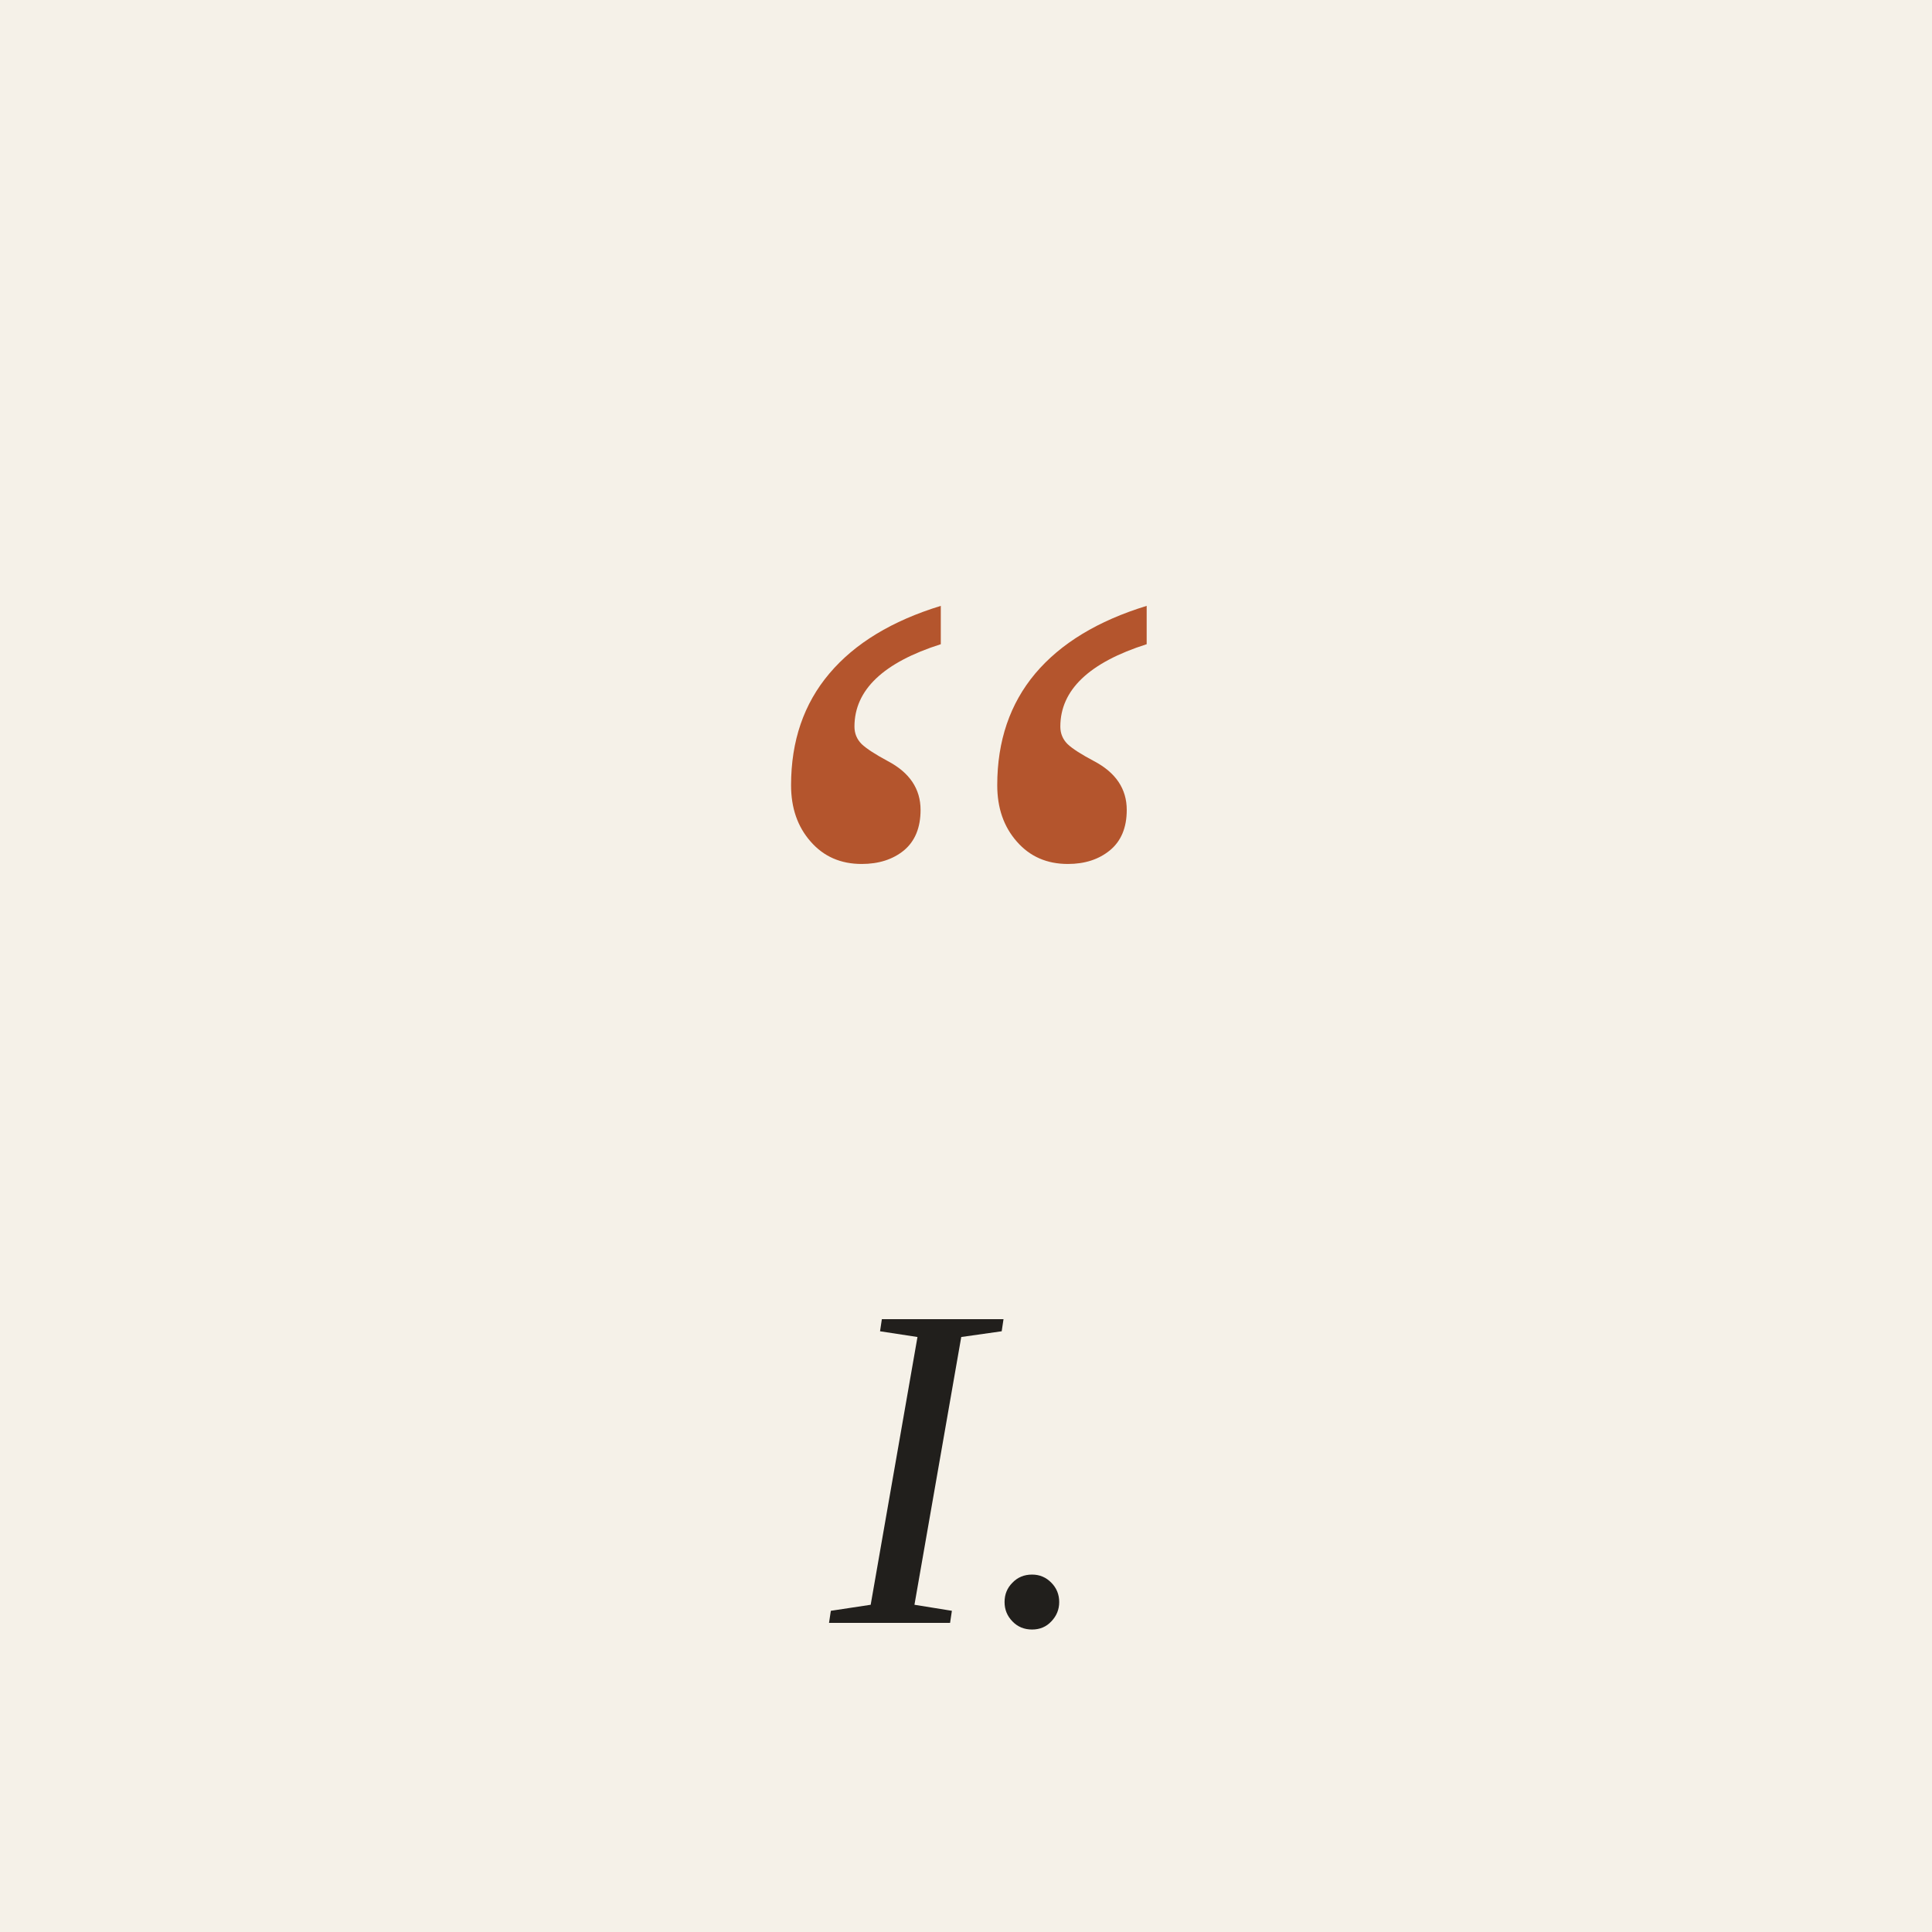
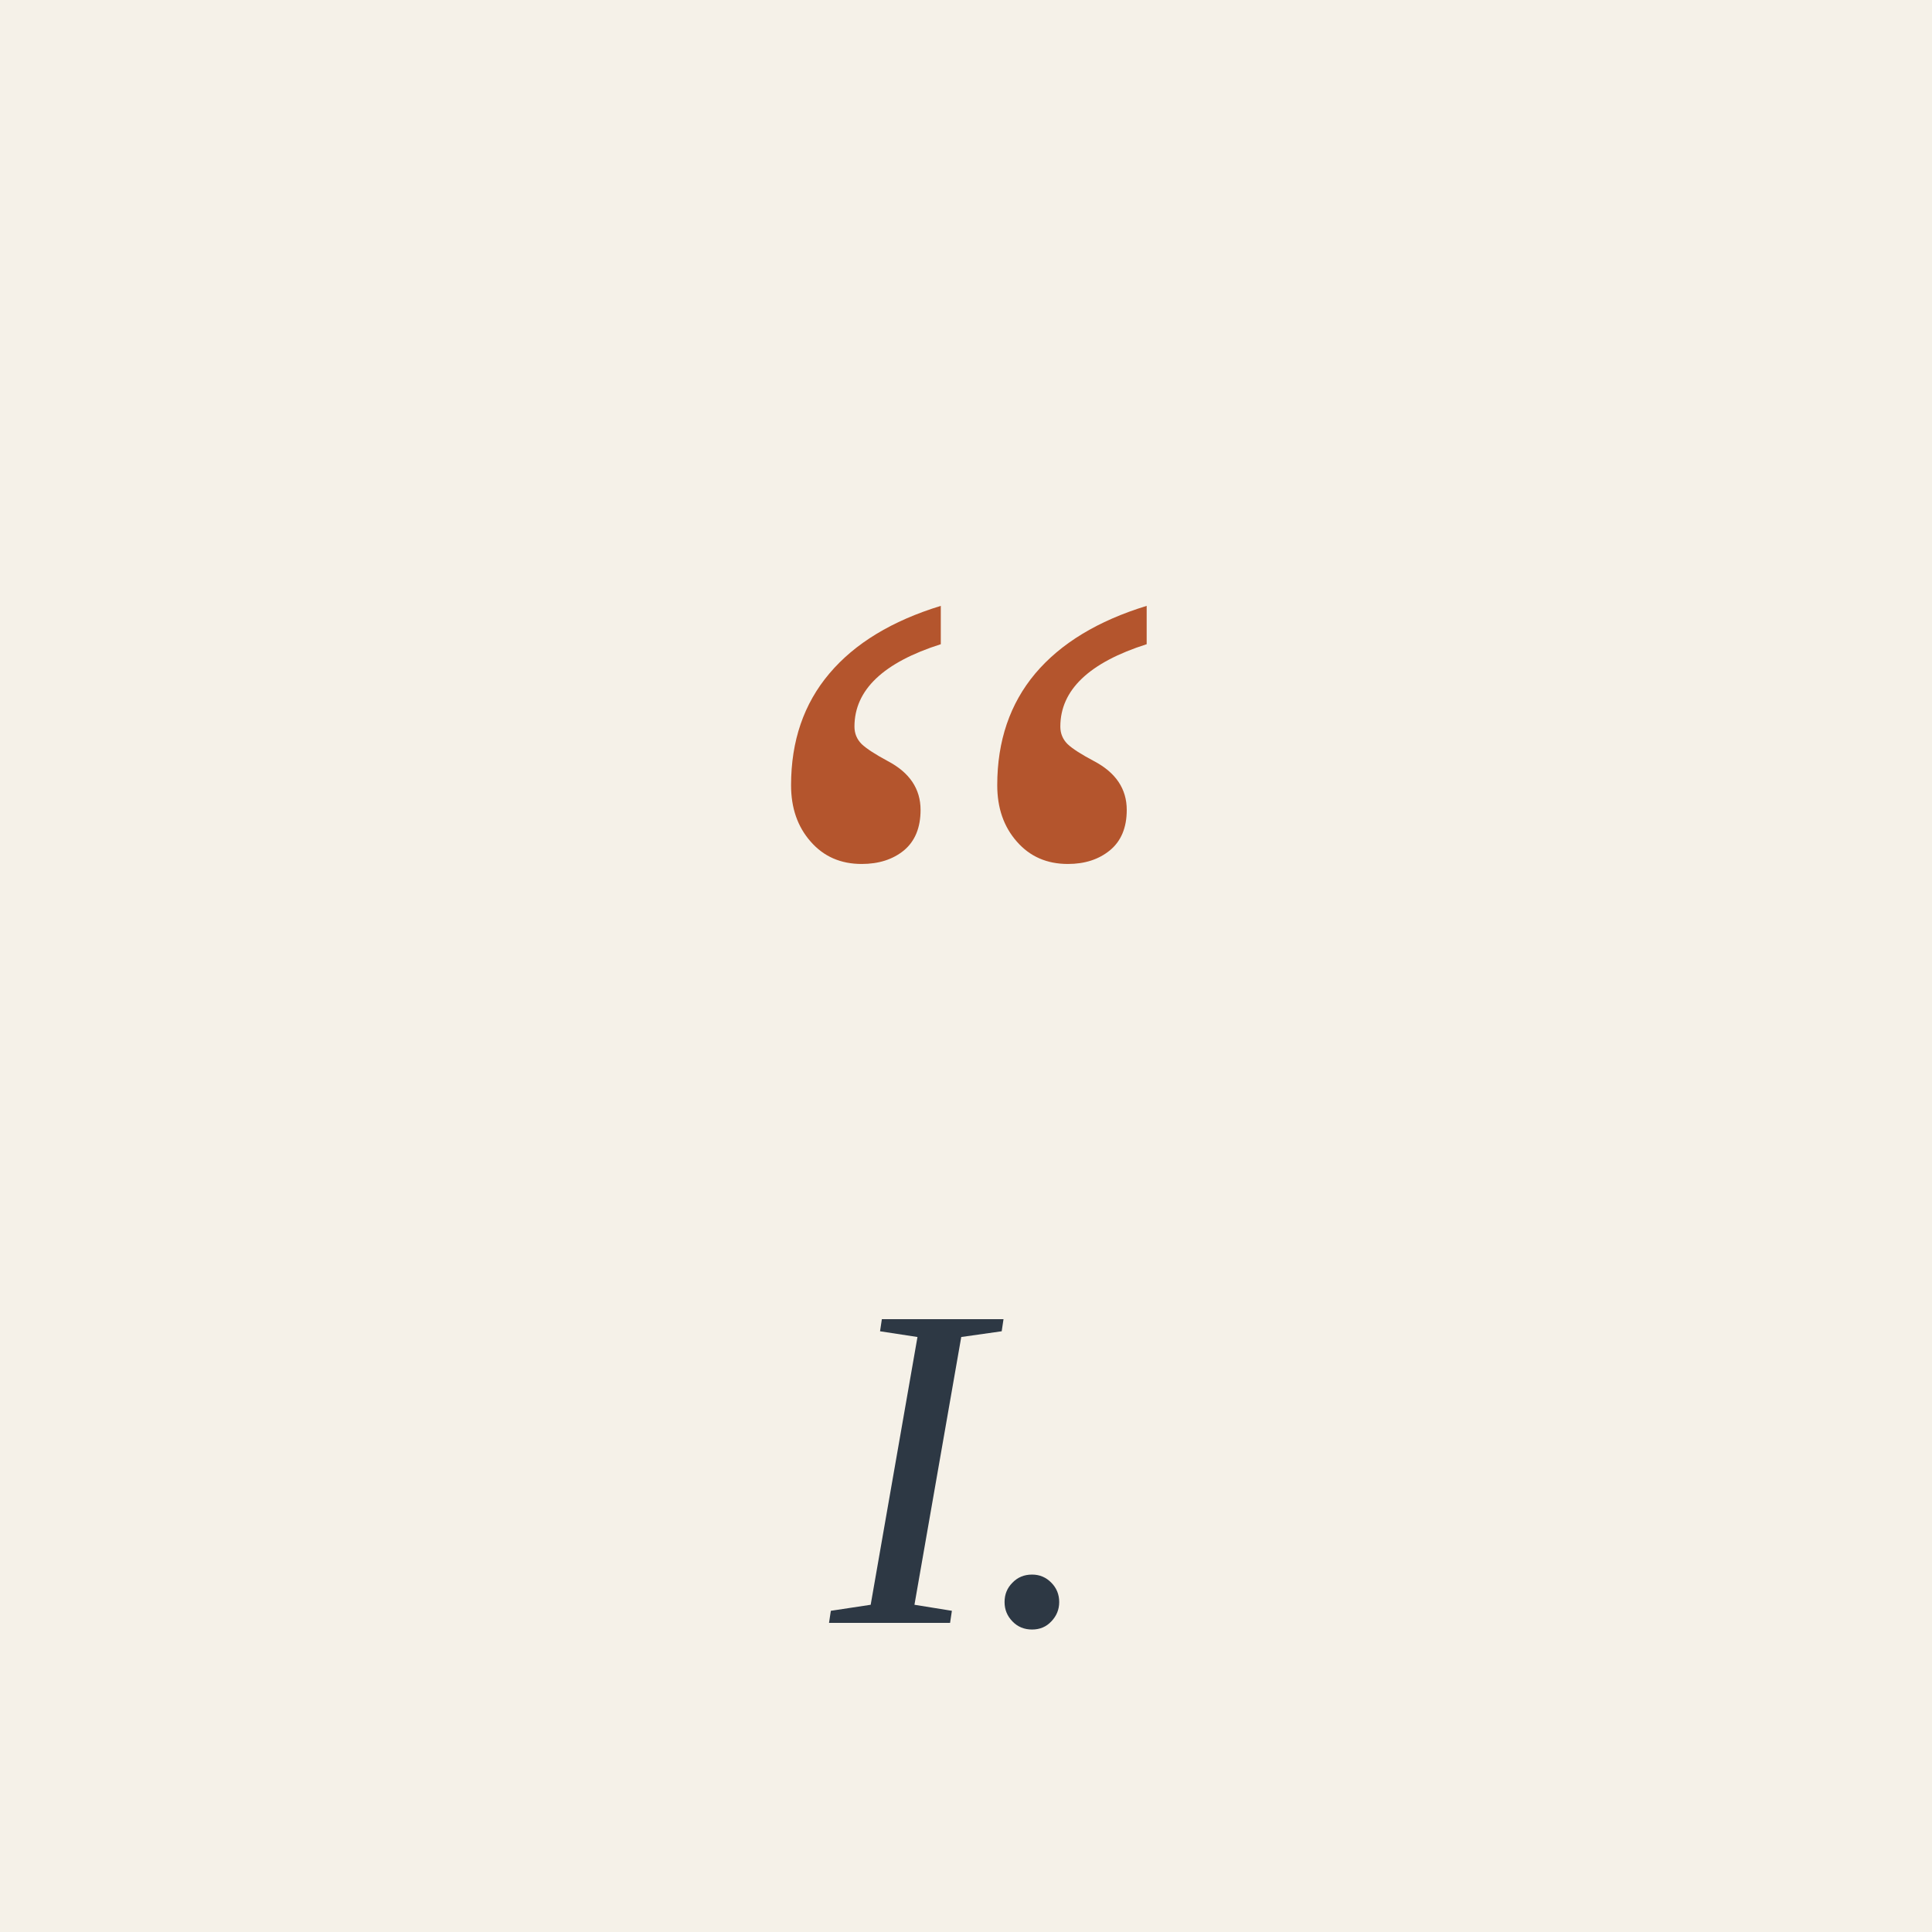
<svg xmlns="http://www.w3.org/2000/svg" viewBox="0 0 100 100">
  <rect width="100" height="100" fill="#f5f1e8" />
  <text x="50" y="66" font-family="Georgia, 'Times New Roman', serif" font-size="52" text-anchor="middle" fill="#b4552d">“</text>
-   <text x="50" y="84" font-family="Georgia, 'Times New Roman', serif" font-style="italic" font-size="24" text-anchor="middle" fill="#211f1c">I.</text>
+   <text x="50" y="84" font-family="Georgia, 'Times New Roman', serif" font-style="italic" font-size="24" text-anchor="middle" fill="#2d3844">I.</text>
</svg>
